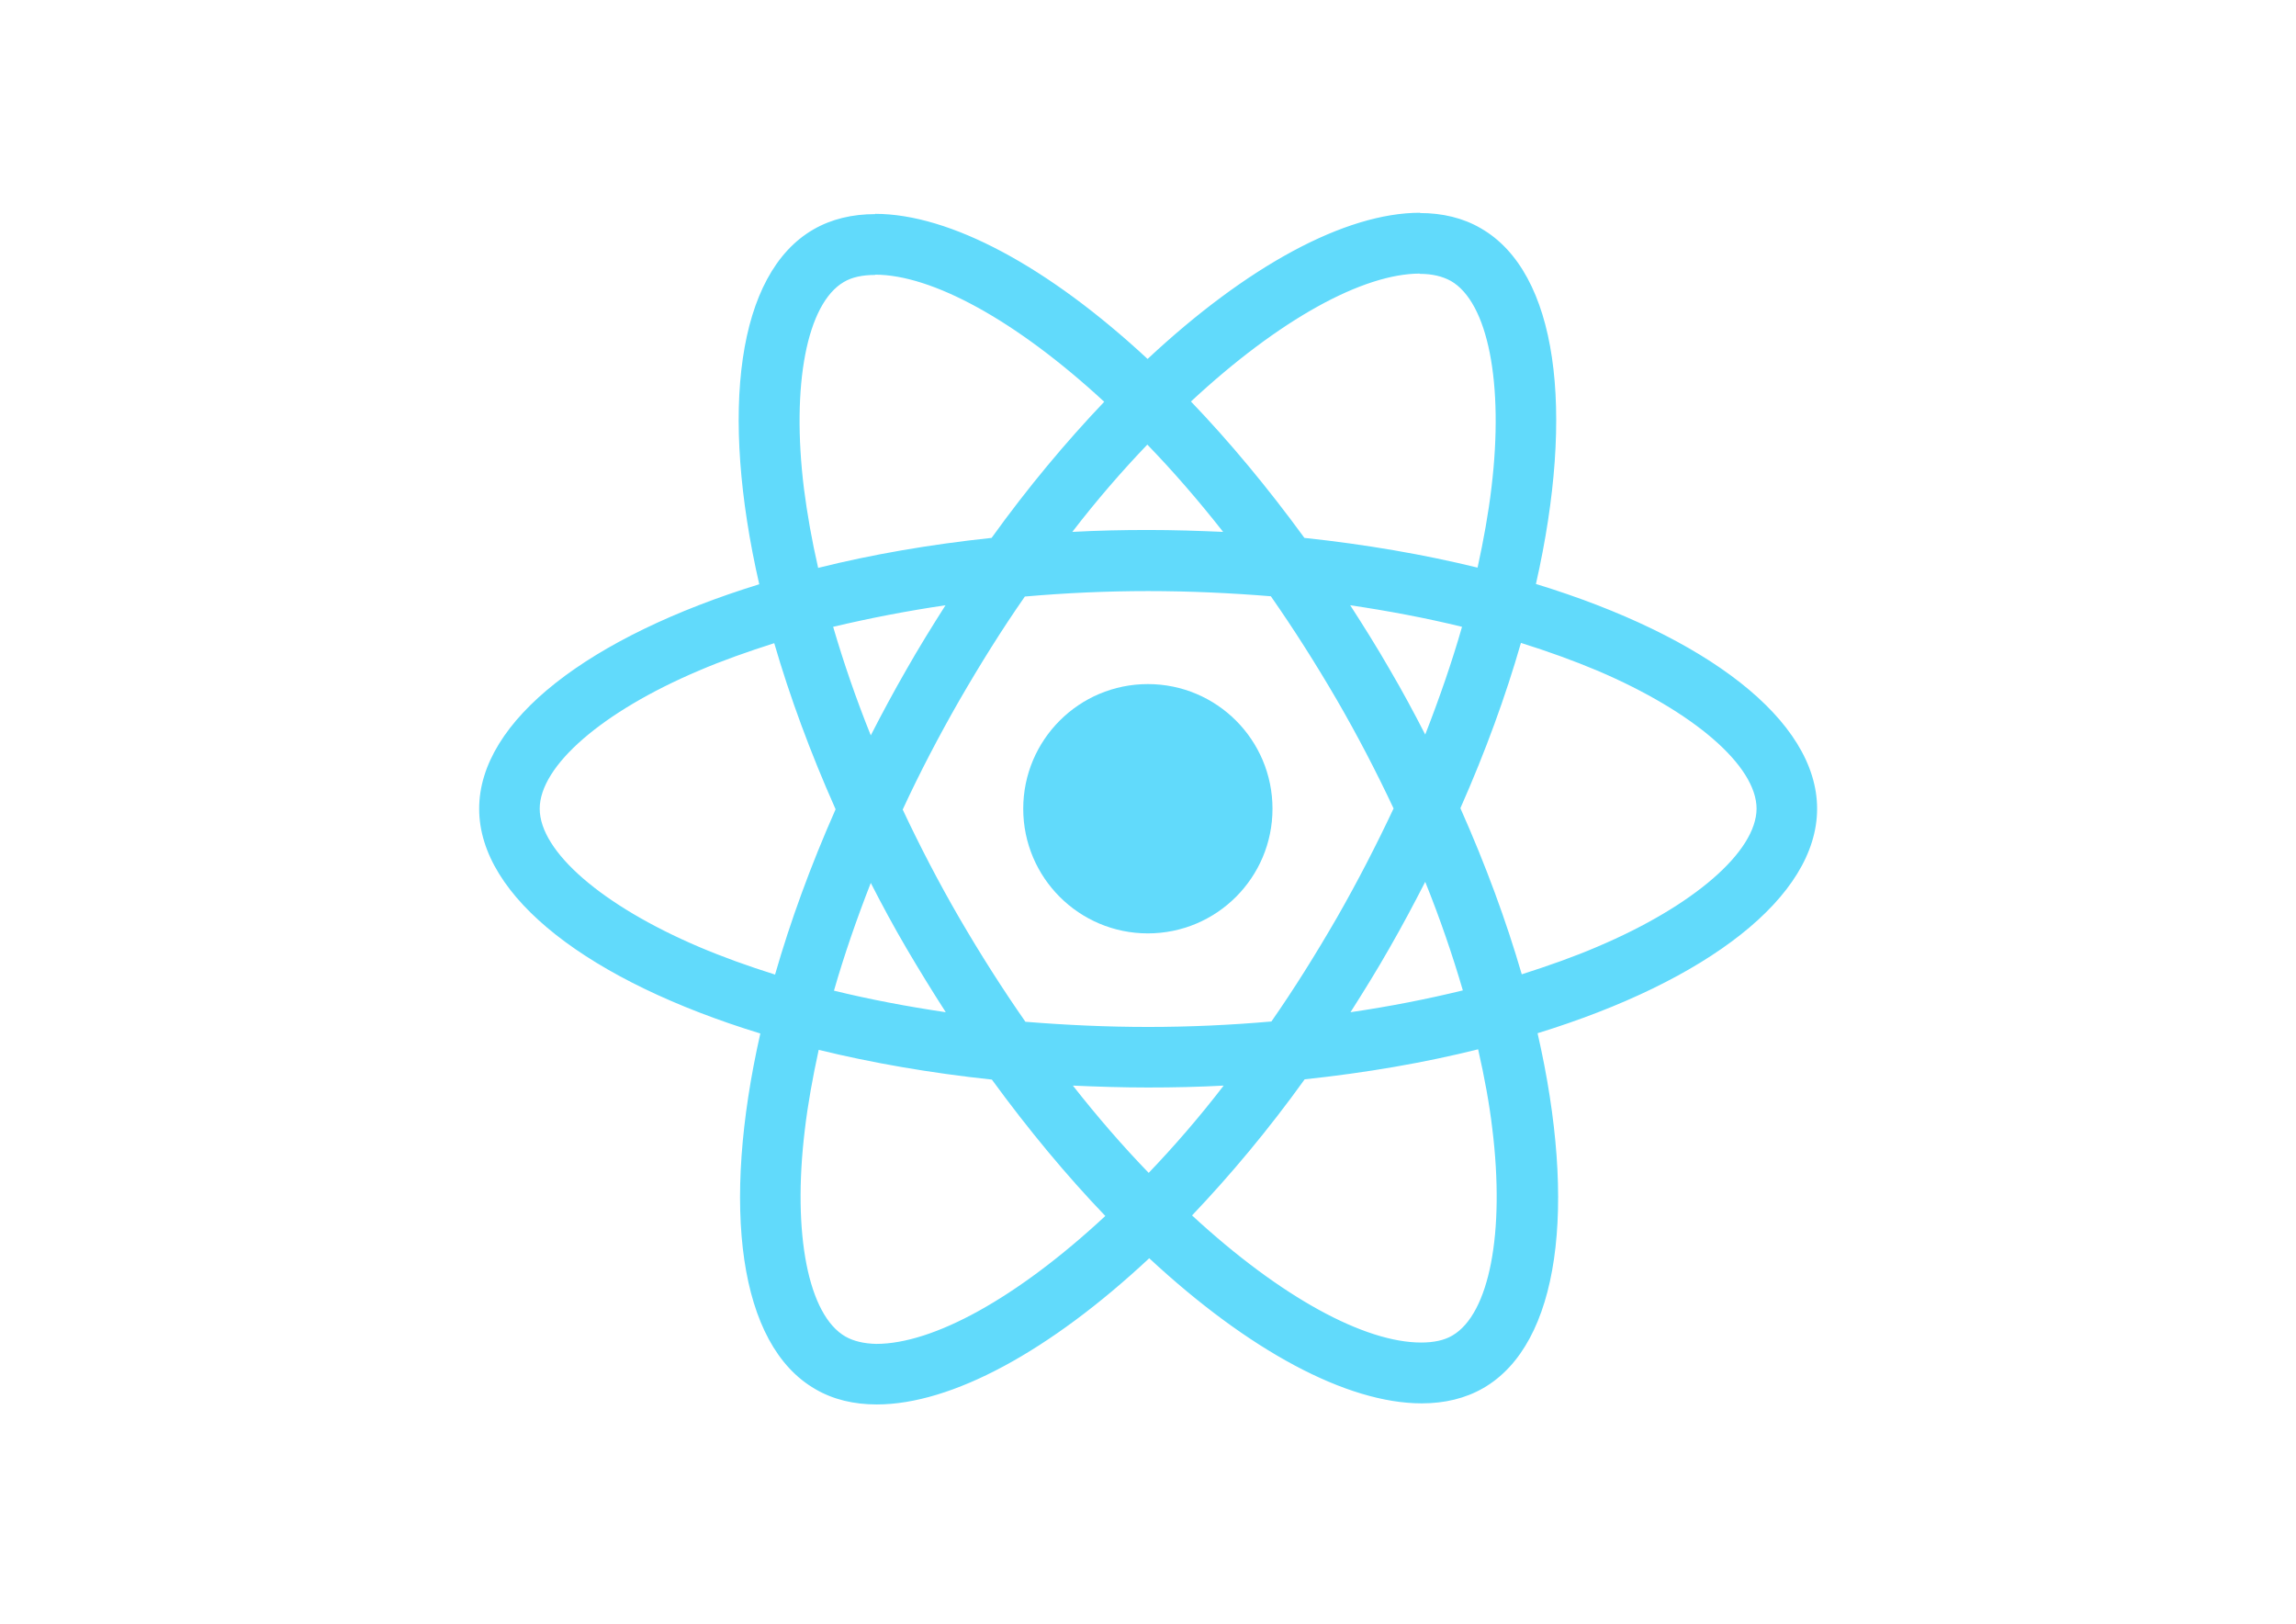
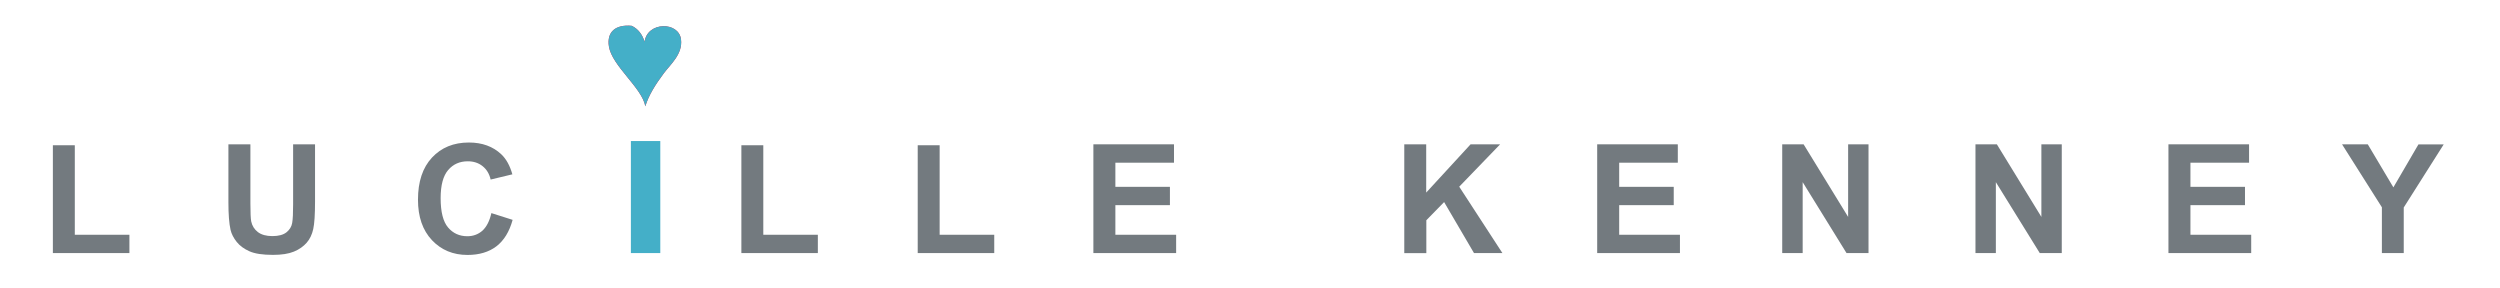
- <svg xmlns="http://www.w3.org/2000/svg" viewBox="0 0 841.9 595.3">
-   <g fill="#61DAFB">
-     <path d="M666.3 296.5c0-32.5-40.7-63.3-103.1-82.4 14.4-63.6 8-114.2-20.2-130.4-6.5-3.8-14.1-5.6-22.4-5.6v22.3c4.6 0 8.3.9 11.4 2.6 13.6 7.8 19.5 37.5 14.9 75.7-1.1 9.4-2.9 19.3-5.1 29.4-19.6-4.8-41-8.5-63.5-10.9-13.5-18.5-27.5-35.3-41.6-50 32.6-30.3 63.2-46.9 84-46.9V78c-27.5 0-63.5 19.6-99.9 53.6-36.4-33.8-72.4-53.2-99.9-53.2v22.3c20.7 0 51.4 16.5 84 46.6-14 14.7-28 31.4-41.3 49.9-22.6 2.4-44 6.1-63.6 11-2.3-10-4-19.7-5.2-29-4.7-38.2 1.1-67.9 14.6-75.8 3-1.8 6.9-2.6 11.5-2.6V78.5c-8.4 0-16 1.8-22.6 5.6-28.1 16.2-34.4 66.7-19.9 130.1-62.2 19.2-102.7 49.9-102.7 82.3 0 32.5 40.7 63.3 103.1 82.4-14.4 63.6-8 114.2 20.2 130.4 6.5 3.8 14.1 5.6 22.5 5.6 27.5 0 63.5-19.6 99.9-53.6 36.4 33.8 72.4 53.2 99.9 53.2 8.4 0 16-1.8 22.6-5.6 28.1-16.2 34.4-66.7 19.9-130.1 62-19.1 102.5-49.9 102.5-82.3zm-130.2-66.7c-3.7 12.9-8.3 26.2-13.5 39.5-4.1-8-8.4-16-13.1-24-4.6-8-9.5-15.8-14.4-23.4 14.2 2.1 27.9 4.7 41 7.9zm-45.8 106.5c-7.8 13.5-15.8 26.3-24.1 38.2-14.9 1.3-30 2-45.2 2-15.1 0-30.2-.7-45-1.9-8.3-11.9-16.4-24.6-24.2-38-7.6-13.1-14.5-26.4-20.8-39.8 6.2-13.4 13.2-26.8 20.7-39.9 7.8-13.5 15.8-26.3 24.1-38.2 14.9-1.3 30-2 45.2-2 15.1 0 30.2.7 45 1.9 8.3 11.9 16.4 24.6 24.2 38 7.6 13.1 14.5 26.4 20.8 39.8-6.3 13.4-13.2 26.8-20.7 39.9zm32.3-13c5.4 13.4 10 26.8 13.8 39.8-13.1 3.2-26.9 5.9-41.2 8 4.9-7.7 9.8-15.6 14.4-23.7 4.6-8 8.9-16.1 13-24.1zM421.2 430c-9.3-9.6-18.6-20.3-27.8-32 9 .4 18.2.7 27.5.7 9.4 0 18.7-.2 27.8-.7-9 11.7-18.3 22.4-27.5 32zm-74.4-58.9c-14.2-2.1-27.9-4.7-41-7.9 3.7-12.9 8.3-26.2 13.5-39.5 4.1 8 8.4 16 13.1 24 4.7 8 9.5 15.8 14.4 23.4zM420.7 163c9.3 9.6 18.6 20.3 27.8 32-9-.4-18.2-.7-27.5-.7-9.4 0-18.7.2-27.8.7 9-11.7 18.3-22.4 27.5-32zm-74 58.9c-4.9 7.7-9.8 15.6-14.4 23.7-4.6 8-8.9 16-13 24-5.4-13.4-10-26.8-13.8-39.8 13.1-3.1 26.9-5.8 41.2-7.9zm-90.5 125.2c-35.4-15.1-58.3-34.9-58.3-50.6 0-15.7 22.9-35.6 58.3-50.6 8.6-3.7 18-7 27.7-10.1 5.7 19.6 13.2 40 22.5 60.9-9.2 20.8-16.6 41.1-22.2 60.6-9.9-3.1-19.3-6.5-28-10.2zM310 490c-13.6-7.8-19.5-37.5-14.9-75.7 1.1-9.4 2.9-19.3 5.1-29.4 19.6 4.8 41 8.5 63.5 10.9 13.5 18.5 27.5 35.3 41.6 50-32.6 30.3-63.2 46.9-84 46.9-4.5-.1-8.3-1-11.3-2.7zm237.2-76.2c4.7 38.2-1.1 67.9-14.6 75.8-3 1.8-6.9 2.6-11.5 2.6-20.7 0-51.4-16.5-84-46.6 14-14.7 28-31.4 41.3-49.9 22.6-2.4 44-6.1 63.6-11 2.3 10.1 4.1 19.8 5.2 29.1zm38.5-66.7c-8.6 3.7-18 7-27.7 10.1-5.7-19.6-13.2-40-22.5-60.9 9.2-20.8 16.6-41.1 22.2-60.6 9.9 3.1 19.3 6.5 28.1 10.2 35.4 15.1 58.3 34.9 58.3 50.6-.1 15.7-23 35.6-58.4 50.6zM320.8 78.4z" />
-     <circle cx="420.9" cy="296.5" r="45.7" />
-     <path d="M520.5 78.1z" />
+ <svg xmlns="http://www.w3.org/2000/svg" id="logo" class="logo" version="1.1" x="0" y="0" width="374" height="43" viewBox="-6.17 -3.58 374 43" overflow="visible" enable-background="new -6.168 -3.581 374 43" xml:space="preserve">
+   <g id="name">
+     <path class="letter-l1" fill="#737A7F" d="M1.74 34.28V18.15h3.28v13.39h8.17v2.74H1.74z" />
+     <path class="letter-u" fill="#737A7F" d="M28.01 18.01h3.28v8.81c0 1.4 0.04 2.3 0.12 2.72 0.14 0.67 0.48 1.2 1 1.6 0.53 0.4 1.25 0.6 2.17 0.6 0.93 0 1.63-0.19 2.11-0.57 0.47-0.38 0.76-0.85 0.85-1.4 0.1-0.56 0.14-1.48 0.14-2.76v-9h3.28v8.54c0 1.95-0.09 3.33-0.27 4.14 -0.18 0.81-0.5 1.49-0.98 2.04s-1.11 1-1.91 1.33c-0.8 0.33-1.84 0.49-3.13 0.49 -1.55 0-2.73-0.18-3.53-0.54 -0.8-0.36-1.44-0.82-1.9-1.4s-0.77-1.17-0.92-1.8c-0.21-0.93-0.32-2.31-0.32-4.13V18.01z" />
+     <path class="letter-c" fill="#737A7F" d="M67.34 28.3l3.18 1.01c-0.49 1.78-1.3 3.09-2.43 3.96 -1.13 0.86-2.58 1.29-4.32 1.29 -2.16 0-3.93-0.74-5.32-2.21 -1.39-1.48-2.09-3.49-2.09-6.05 0-2.71 0.7-4.81 2.1-6.31 1.4-1.5 3.24-2.25 5.51-2.25 1.99 0 3.61 0.59 4.85 1.76 0.74 0.7 1.29 1.69 1.66 3l-3.25 0.78c-0.19-0.84-0.59-1.51-1.2-2 -0.61-0.49-1.35-0.73-2.22-0.73 -1.21 0-2.18 0.43-2.93 1.3 -0.75 0.87-1.13 2.27-1.13 4.21 0 2.06 0.37 3.52 1.11 4.39 0.74 0.87 1.7 1.31 2.89 1.31 0.87 0 1.62-0.28 2.25-0.83C66.62 30.36 67.07 29.49 67.34 28.3z" />
+     <path class="letter-l2" fill="#737A7F" d="M104.74 34.28V18.15h3.28v13.39h8.16v2.74H104.74z" />
+     <path class="letter-l3" fill="#737A7F" d="M131.12 34.28V18.15h3.28v13.39h8.17v2.74H131.12z" />
+     <path class="letter-e1" fill="#737A7F" d="M157.4 34.28V18.01h12.06v2.75h-8.77v3.61h8.16v2.74h-8.16v4.43h9.09v2.74H157.4z" />
+     <path class="letter-k" fill="#737A7F" d="M203.91 34.28V18.01h3.28v7.22l6.64-7.22h4.42l-6.12 6.34 6.46 9.93h-4.25l-4.47-7.63 -2.66 2.72v4.92H203.91z" />
+     <path class="letter-e2" fill="#737A7F" d="M232.77 34.28V18.01h12.06v2.75h-8.77v3.61h8.16v2.74h-8.16v4.43h9.09v2.74H232.77z" />
+     <path class="letter-n1" fill="#737A7F" d="M260.45 34.28V18.01h3.2l6.66 10.86V18.01h3.05v16.27h-3.29l-6.56-10.61v10.61H260.45z" />
+     <path class="letter-n2" fill="#737A7F" d="M289.36 34.28V18.01h3.2l6.66 10.86V18.01h3.05v16.27h-3.29L292.41 23.67v10.61H289.36z" />
+     <path class="letter-e3" fill="#737A7F" d="M318.23 34.28V18.01h12.06v2.75h-8.77v3.61h8.16v2.74h-8.16v4.43h9.09v2.74H318.23z" />
+     <path class="letter-y" fill="#737A7F" d="M350.16 34.28v-6.85l-5.96-9.42h3.85l3.83 6.44 3.75-6.43h3.78l-5.98 9.44v6.82H350.16z" />
  </g>
+   <path id="red-heart" fill="#E81E40" d="M95.71 2.32c0.27 2.19-1.56 3.7-2.61 5.11 -1.25 1.69-2.21 3.21-2.73 4.89 -0.46-2.73-5-6.04-5.45-8.97 -0.33-2.16 0.99-3.29 3.41-3.07 0.97 0.46 1.59 1.29 1.93 2.39C90.67-0.37 95.38-0.39 95.71 2.32z" />
+   <path id="blue-heart" class="heart-ani" fill="#44AFC8" d="M95.71 2.32c0.27 2.19-1.56 3.7-2.61 5.11 -1.25 1.69-2.21 3.21-2.73 4.89 -0.46-2.73-5-6.04-5.45-8.97 -0.33-2.16 0.99-3.29 3.41-3.07 0.97 0.46 1.59 1.29 1.93 2.39C90.67-0.37 95.38-0.39 95.71 2.32z" />
+   <rect id="i_1_" x="88.21" y="17.52" fill="#44AFC8" width="4.4" height="16.76" />
</svg>
